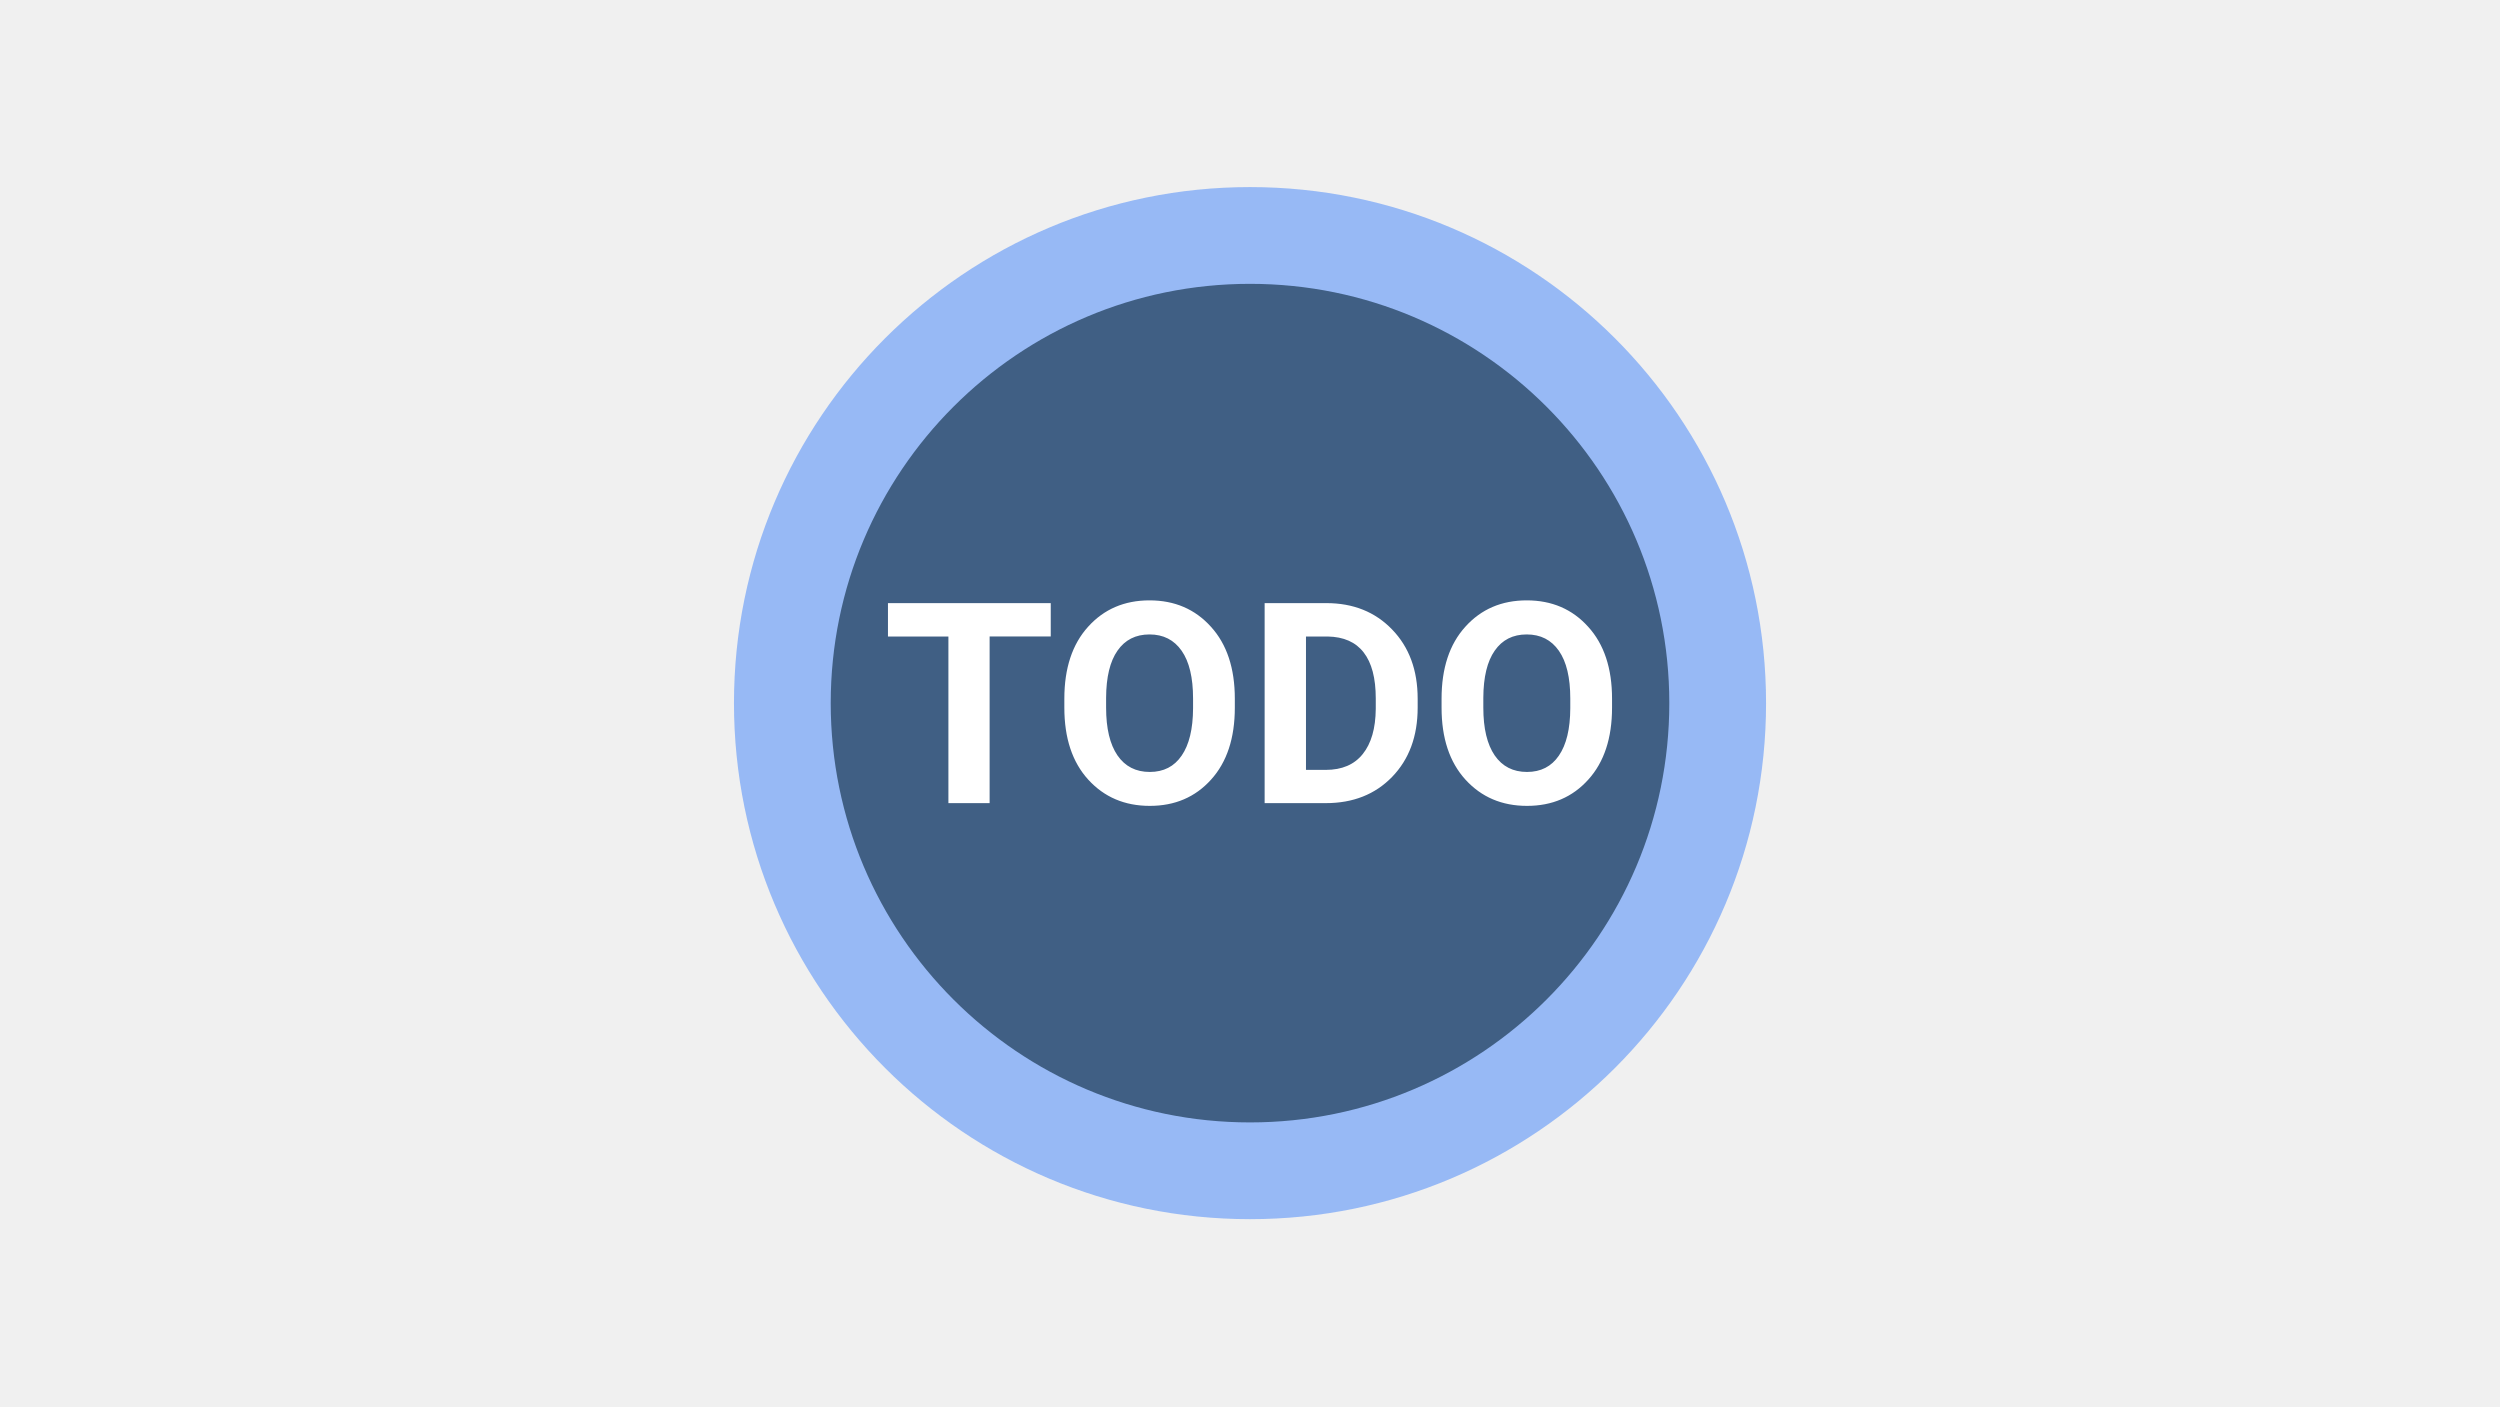
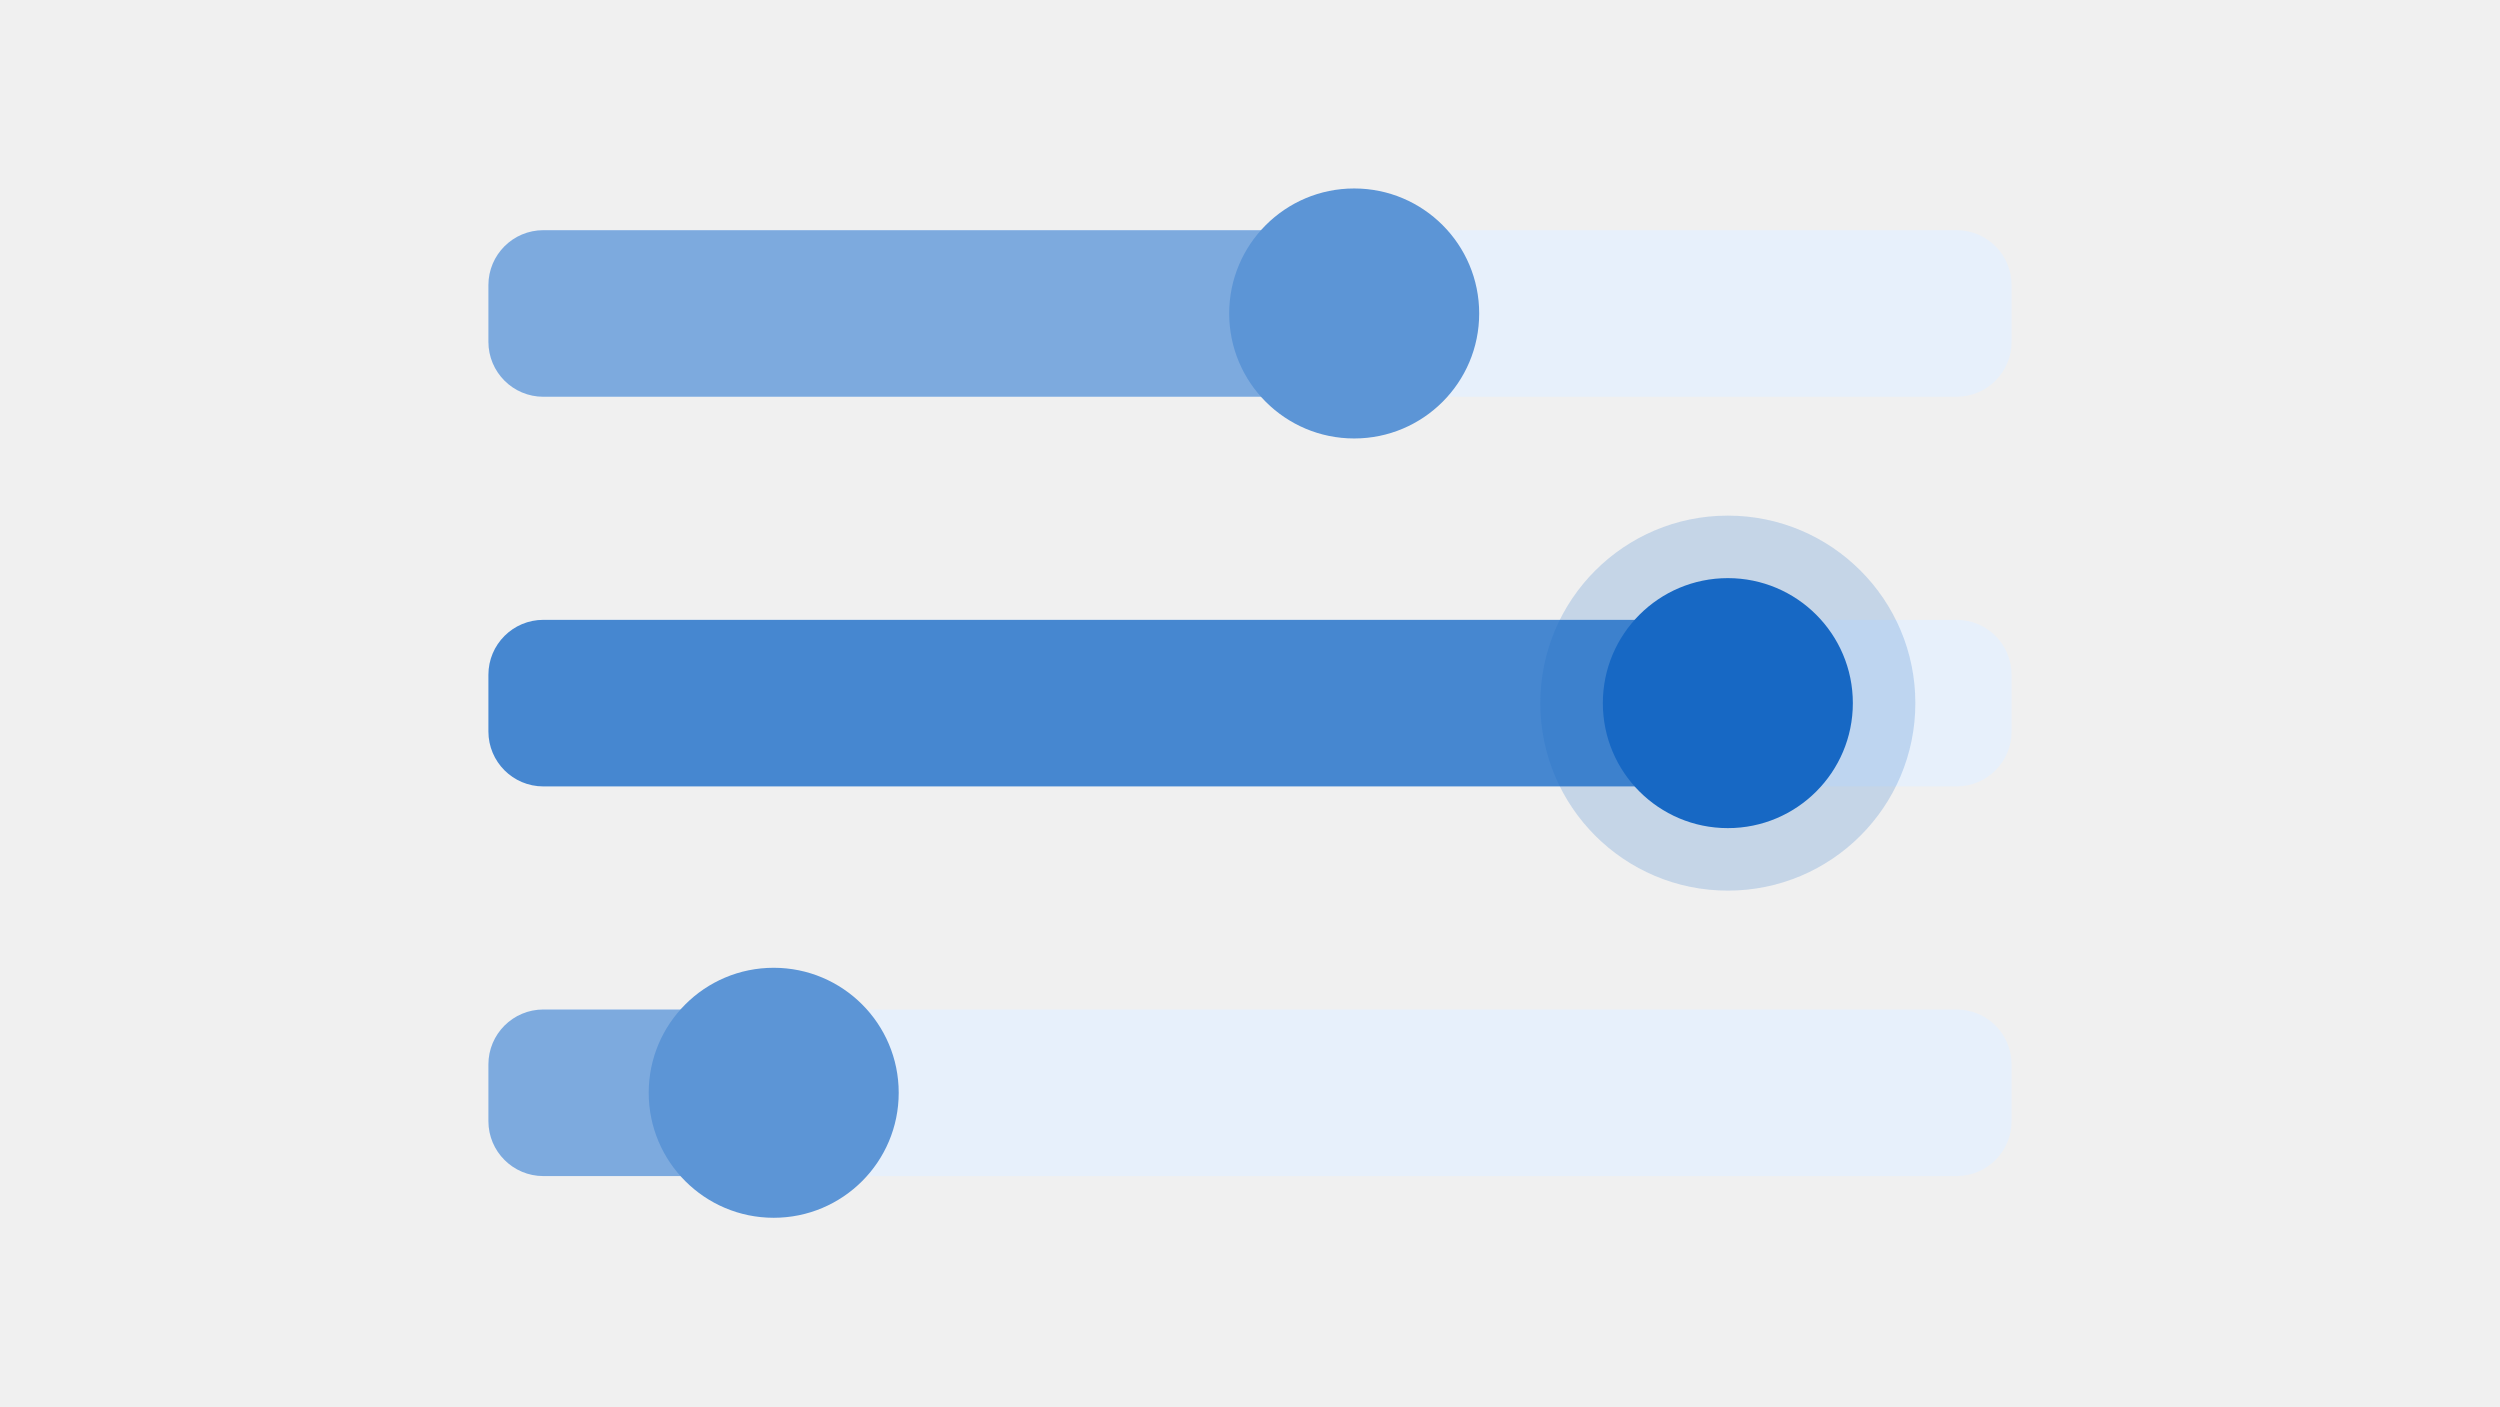
- <svg xmlns="http://www.w3.org/2000/svg" id="svg648" version="1.1" viewBox="0 0 400 225">
-   <defs id="defs604">
-     <style id="style602">.cls-3{fill:#fff}.cls-5{fill:#97b9f5}.cls-6{fill:#405f84}</style>
-   </defs>
-   <path id="rect608" d="M0 0h400v225H0Z" style="fill:none" />
-   <g id="g2" transform="translate(-5.816 3.705)">
-     <g id="g1" style="stroke-width:.55" transform="matrix(1.81658 0 0 1.81658 -274.057 -190.032)">
-       <circle id="path1240" cx="264.164" cy="164.5" r="45.452" style="font-variation-settings:normal;vector-effect:none;fill:#97b9f5;fill-opacity:1;stroke-width:.55;stroke-linecap:butt;stroke-linejoin:miter;stroke-miterlimit:4;stroke-dasharray:none;stroke-dashoffset:0;stroke-opacity:1;-inkscape-stroke:none;paint-order:stroke fill markers;stop-color:#000" />
-       <circle id="path1240-3" cx="264.164" cy="164.5" r="36.93" style="font-variation-settings:normal;vector-effect:none;fill:#405f84;fill-opacity:1;stroke-width:.55;stroke-linecap:butt;stroke-linejoin:miter;stroke-miterlimit:4;stroke-dasharray:none;stroke-dashoffset:0;stroke-opacity:1;-inkscape-stroke:none;paint-order:stroke fill markers;stop-color:#000" />
+ <svg xmlns="http://www.w3.org/2000/svg" viewBox="0 0 400 225">
+   <path d="M0 0h400v225H0Z" style="fill:none" />
+   <g transform="translate(5.125 -2.998)">
+     <rect width="243.709" height="26.651" x="73.02" y="39.828" ry="8.789" style="fill:#e7f0fb;fill-opacity:1;fill-rule:evenodd;-inkscape-stroke:none;stop-color:#000" />
+     <rect width="142.907" height="26.651" x="73.02" y="39.828" ry="8.789" style="fill:#7daade;fill-opacity:1;fill-rule:evenodd;stroke-width:1;-inkscape-stroke:none;stop-color:#000" />
+     <circle cx="211.545" cy="53.153" r="20" style="fill:#5c95d6;fill-opacity:1;fill-rule:evenodd;stroke-width:1;-inkscape-stroke:none;stop-color:#000" />
+   </g>
+   <g transform="translate(-.112 -2.998)">
+     <rect width="243.709" height="26.651" x="78.257" y="164.518" ry="8.789" style="fill:#e7f0fb;fill-opacity:1;fill-rule:evenodd;-inkscape-stroke:none;stop-color:#000" />
+     <rect width="48.047" height="26.651" x="78.257" y="164.518" ry="8.789" style="fill:#7daade;fill-opacity:1;fill-rule:evenodd;stroke-width:1;-inkscape-stroke:none;stop-color:#000" />
+     <circle cx="123.905" cy="177.843" r="20" style="fill:#5c95d6;fill-opacity:1;fill-rule:evenodd;stroke-width:1;-inkscape-stroke:none;stop-color:#000" />
+   </g>
+   <g transform="translate(3.015 -.122)">
+     <rect width="243.709" height="26.651" x="75.13" y="99.297" ry="8.789" style="fill:#e7f0fb;fill-opacity:1;fill-rule:evenodd;-inkscape-stroke:none;stop-color:#000" />
+     <rect width="203.031" height="26.651" x="75.13" y="99.297" ry="8.789" style="fill:#4687d0;fill-opacity:1;fill-rule:evenodd;stroke-width:1;-inkscape-stroke:none;stop-color:#000" />
+     <g transform="translate(-100.33 -5.363)">
+       <circle cx="373.77" cy="117.985" r="30" style="opacity:.2;fill:#1768c4;fill-opacity:1;fill-rule:evenodd;stroke-width:1;-inkscape-stroke:none;stop-color:#000" />
+       <circle cx="373.77" cy="117.985" r="20" style="fill:#1768c4;fill-opacity:1;fill-rule:evenodd;stroke-width:1;-inkscape-stroke:none;stop-color:#000" />
    </g>
-     <path id="text1" d="M147.89 98.135v-5.341h26.045v5.34h-9.78v26.662h-6.594V98.135Zm55.498 11.385q0 7.32-3.803 11.517-3.78 4.198-9.802 4.198-6.023 0-9.847-4.198-3.825-4.198-3.825-11.517v-1.428q0-7.32 3.803-11.518 3.802-4.22 9.825-4.22 6.022 0 9.824 4.22 3.825 4.198 3.825 11.518zm-6.682-1.472q0-5.012-1.824-7.627-1.825-2.616-5.143-2.616-3.32 0-5.122 2.594-1.802 2.571-1.824 7.539v1.582q0 4.99 1.824 7.649 1.825 2.638 5.166 2.638 3.318 0 5.099-2.616 1.802-2.616 1.824-7.56zm11.451 16.748V92.794h9.869q6.462 0 10.528 4.22 4.088 4.22 4.088 11.078v1.428q0 6.858-4.088 11.078-4.066 4.198-10.616 4.198zm6.616-26.661v21.342h3.165q3.89 0 5.912-2.528 2.044-2.527 2.088-7.231v-1.67q0-4.88-1.934-7.363-1.912-2.484-5.78-2.55zm48.97 11.385q0 7.32-3.803 11.517-3.78 4.198-9.802 4.198-6.023 0-9.847-4.198t-3.824-11.517v-1.428q0-7.32 3.802-11.518 3.802-4.22 9.825-4.22 6.022 0 9.824 4.22 3.825 4.198 3.825 11.518zm-6.682-1.472q0-5.012-1.824-7.627-1.824-2.616-5.143-2.616-3.32 0-5.121 2.594-1.803 2.571-1.825 7.539v1.582q0 4.99 1.825 7.649 1.824 2.638 5.165 2.638 3.319 0 5.099-2.616 1.802-2.616 1.824-7.56z" style="font-weight:700;font-size:45.014px;line-height:1.25;-inkscape-font-specification:&quot;sans-serif Bold&quot;;fill:#fff;stroke-width:1" />
  </g>
</svg>
